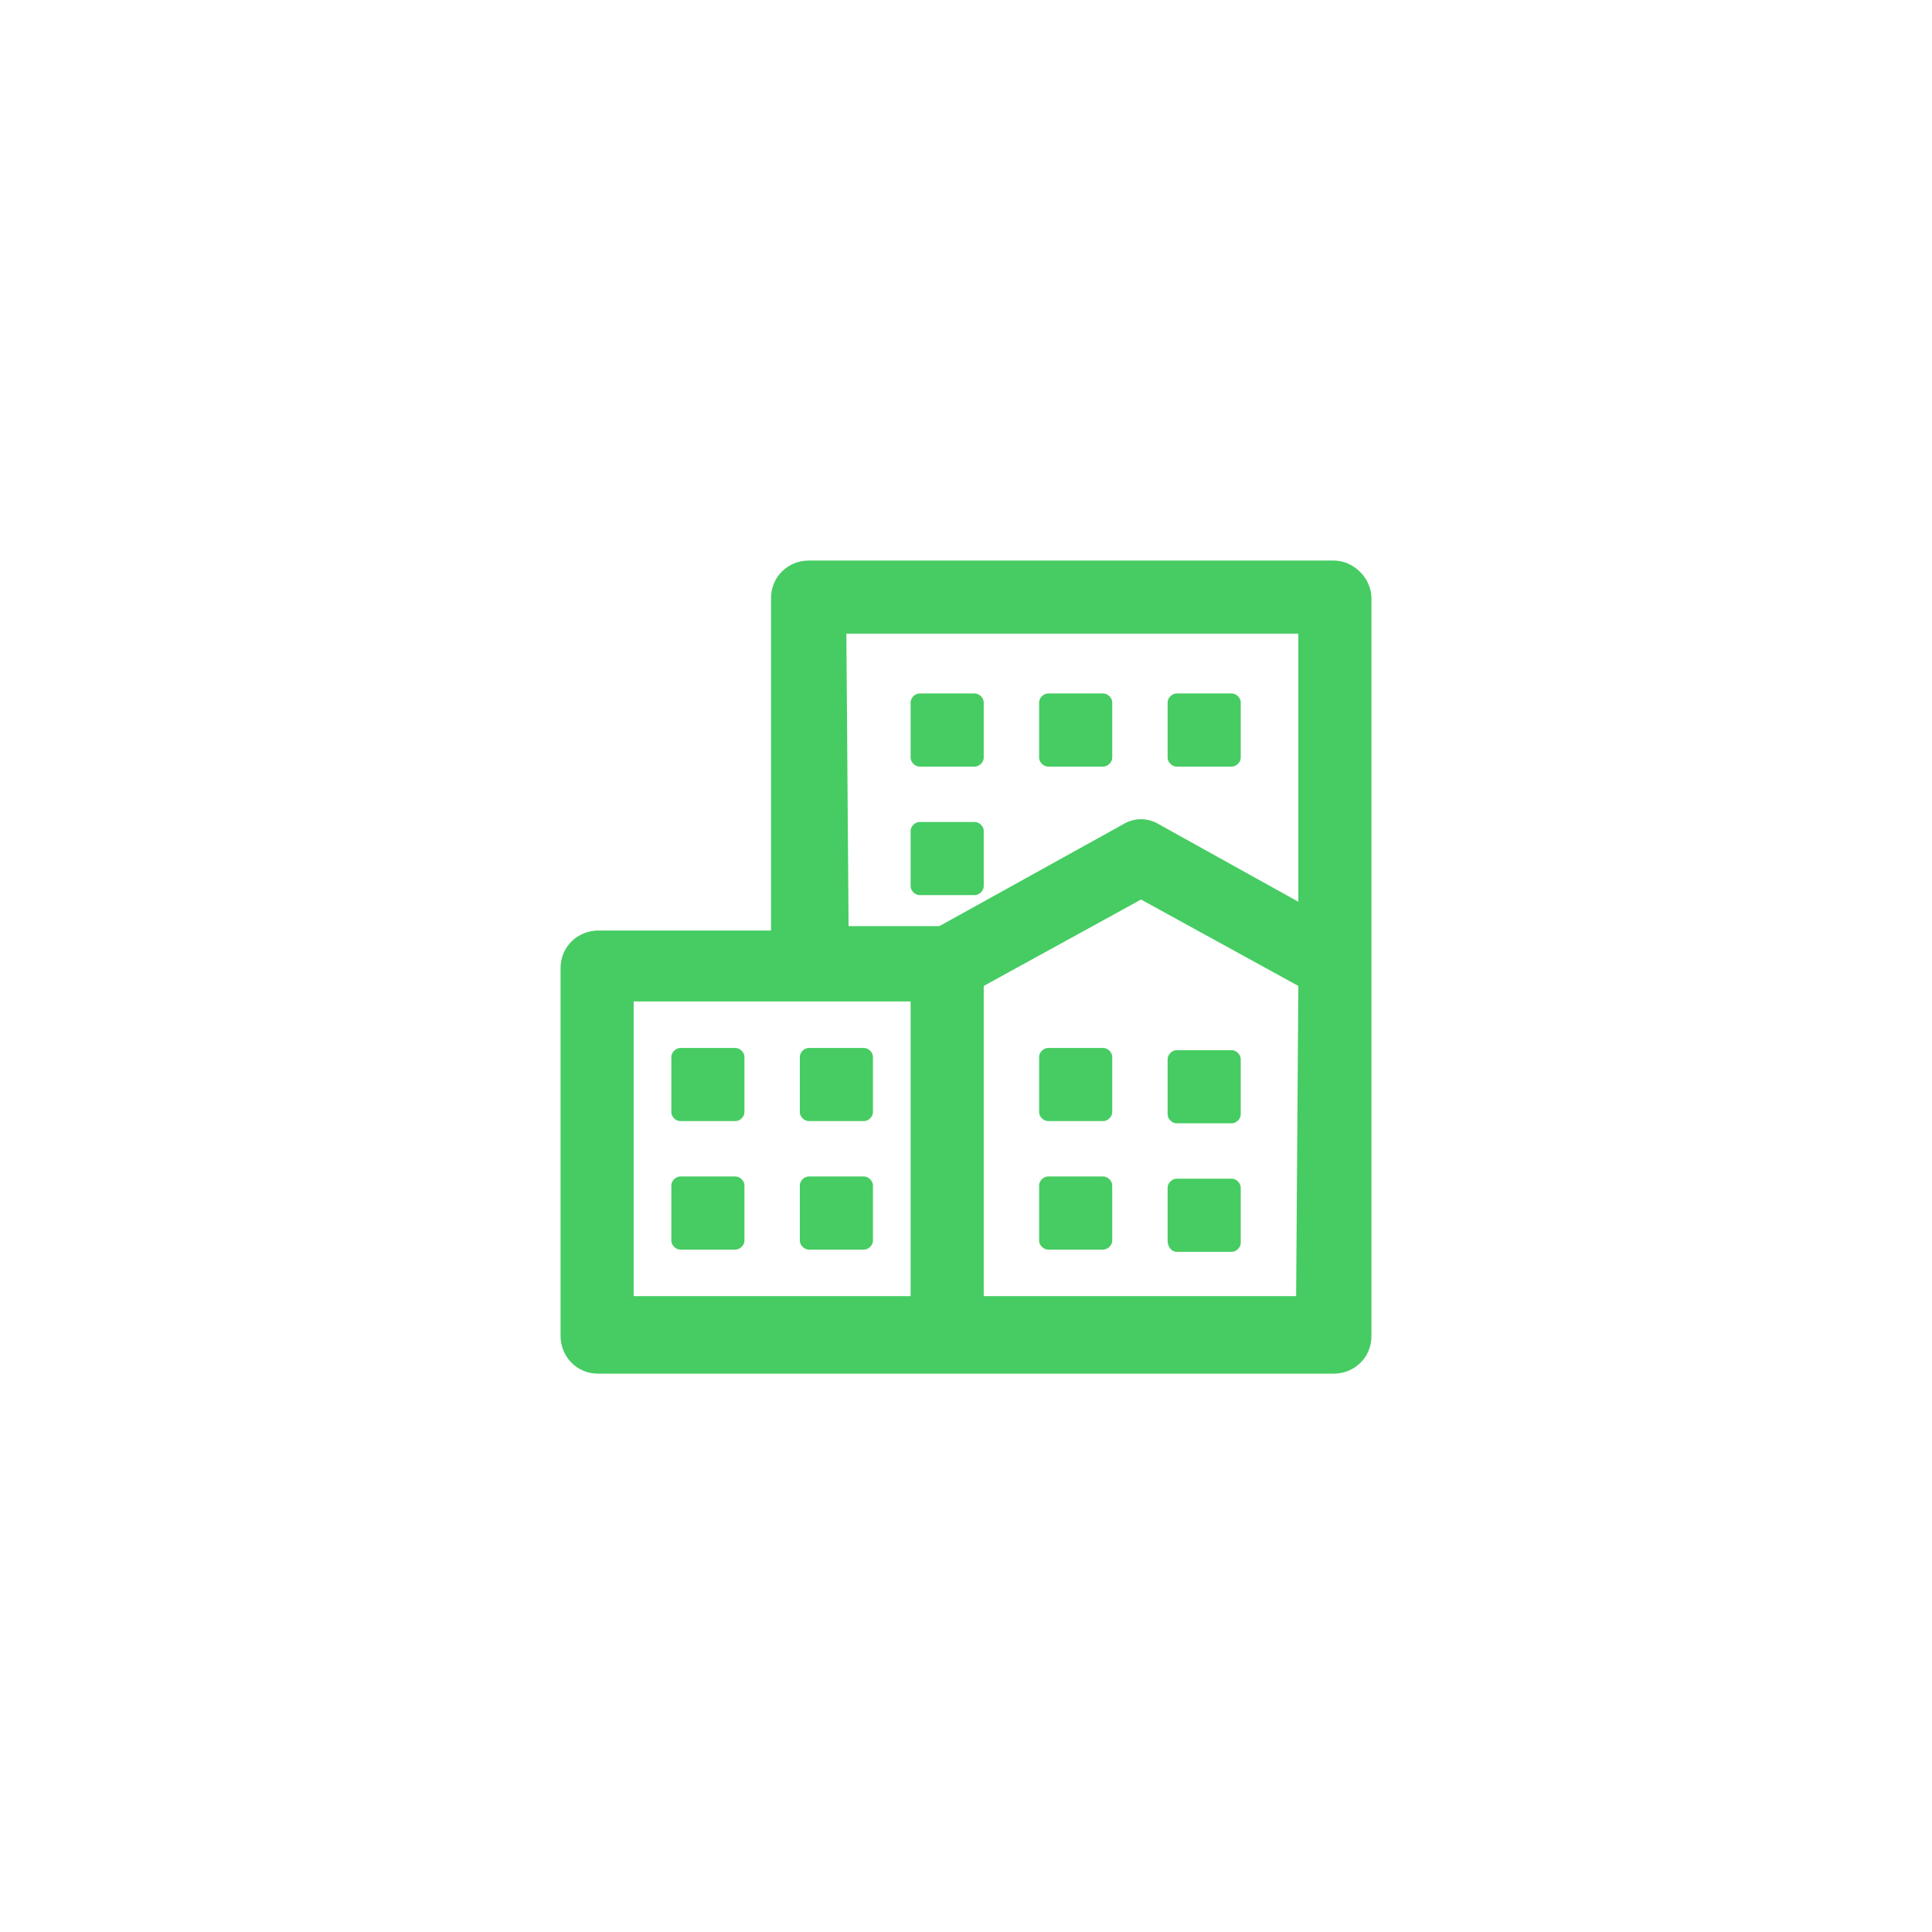
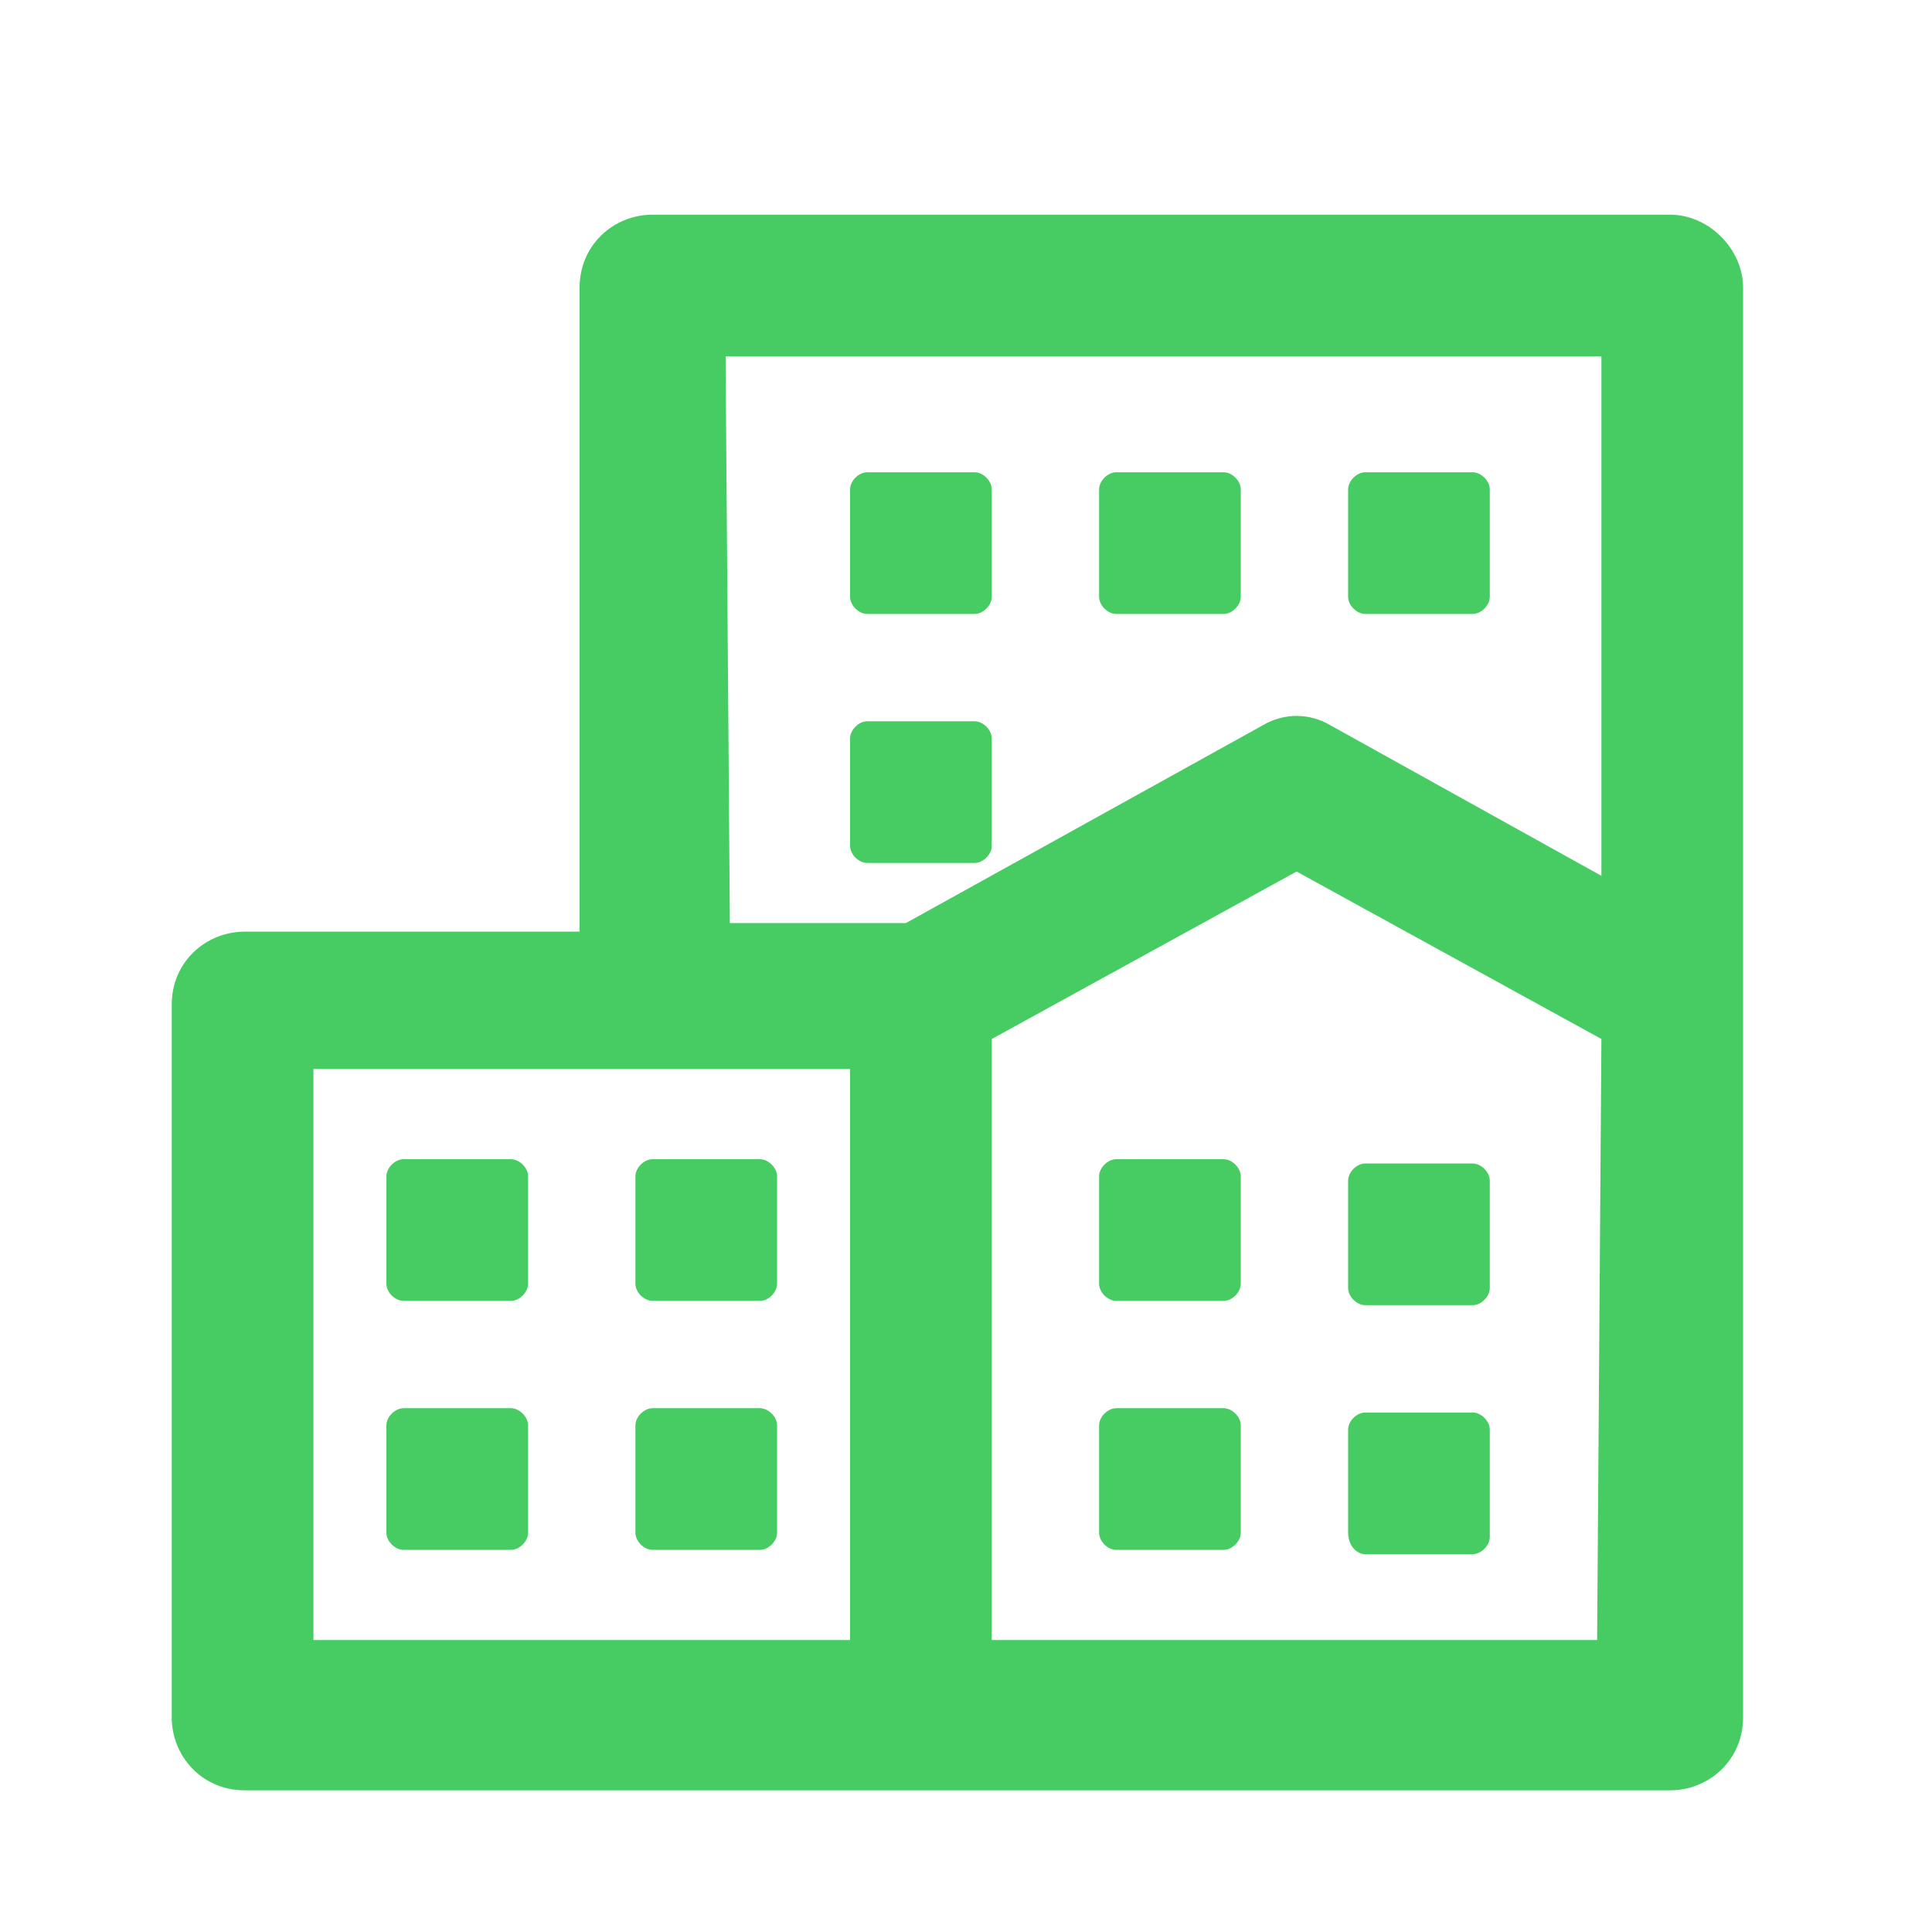
- <svg xmlns="http://www.w3.org/2000/svg" version="1.1" id="Layer_1" x="0px" y="0px" viewBox="0 0 87.2 87.2" style="enable-background:new 0 0 87.2 87.2;" xml:space="preserve">
-   <style type="text/css">
- 	.st0{fill:#46CC62;}
+ <svg xmlns="http://www.w3.org/2000/svg" width="45" height="45">
+   <style type="text/css">.st0{fill:#46CC62;}
	.st1{display:none;}
	.st2{display:inline;fill:#46CC62;}
- 	.st3{display:inline;}
- </style>
+ 	.st3{display:inline;}</style>
  <g>
-     <g id="Layer_1_7_">
-       <g>
-         <path class="st0" d="M60.2,25.3H36.5c-0.9,0-1.7,0.7-1.7,1.7v15H27c-0.9,0-1.7,0.7-1.7,1.7v16.6c0,0.9,0.7,1.7,1.7,1.7h15.8h17.4     c0.9,0,1.7-0.7,1.7-1.7V43.6V27C61.9,26.1,61.1,25.3,60.2,25.3z M38.2,28.6h20.4v12.1l-6.3-3.5c-0.5-0.3-1.1-0.3-1.6,0l-8.3,4.6     h-4.1L38.2,28.6L38.2,28.6z M28.6,45.2h7.9h4.6v13.3H28.6V45.2z M58.5,58.5H44.4v-14l7.1-3.9l7.1,3.9L58.5,58.5     C58.5,58.5,58.5,58.5,58.5,58.5z" />
-         <path class="st0" d="M33.2,47.3h-2.5c-0.2,0-0.4,0.2-0.4,0.4v2.5c0,0.2,0.2,0.4,0.4,0.4h2.5c0.2,0,0.4-0.2,0.4-0.4v-2.5     C33.6,47.5,33.4,47.3,33.2,47.3z" />
-         <path class="st0" d="M39,47.3h-2.5c-0.2,0-0.4,0.2-0.4,0.4v2.5c0,0.2,0.2,0.4,0.4,0.4H39c0.2,0,0.4-0.2,0.4-0.4v-2.5     C39.4,47.5,39.2,47.3,39,47.3z" />
-         <path class="st0" d="M33.2,53.1h-2.5c-0.2,0-0.4,0.2-0.4,0.4V56c0,0.2,0.2,0.4,0.4,0.4h2.5c0.2,0,0.4-0.2,0.4-0.4v-2.5     C33.6,53.3,33.4,53.1,33.2,53.1z" />
-         <path class="st0" d="M39,53.1h-2.5c-0.2,0-0.4,0.2-0.4,0.4V56c0,0.2,0.2,0.4,0.4,0.4H39c0.2,0,0.4-0.2,0.4-0.4v-2.5     C39.4,53.3,39.2,53.1,39,53.1z" />
-         <path class="st0" d="M49.8,47.3h-2.5c-0.2,0-0.4,0.2-0.4,0.4v2.5c0,0.2,0.2,0.4,0.4,0.4h2.5c0.2,0,0.4-0.2,0.4-0.4v-2.5     C50.2,47.5,50,47.3,49.8,47.3z" />
-         <path class="st0" d="M53.1,50.7h2.5c0.2,0,0.4-0.2,0.4-0.4v-2.5c0-0.2-0.2-0.4-0.4-0.4h-2.5c-0.2,0-0.4,0.2-0.4,0.4v2.5     C52.7,50.5,52.9,50.7,53.1,50.7z" />
-         <path class="st0" d="M49.8,53.1h-2.5c-0.2,0-0.4,0.2-0.4,0.4V56c0,0.2,0.2,0.4,0.4,0.4h2.5c0.2,0,0.4-0.2,0.4-0.4v-2.5     C50.2,53.3,50,53.1,49.8,53.1z" />
-         <path class="st0" d="M53.1,56.5h2.5c0.2,0,0.4-0.2,0.4-0.4v-2.5c0-0.2-0.2-0.4-0.4-0.4h-2.5c-0.2,0-0.4,0.2-0.4,0.4V56     C52.7,56.3,52.9,56.5,53.1,56.5z" />
-         <path class="st0" d="M41.5,34.6H44c0.2,0,0.4-0.2,0.4-0.4v-2.5c0-0.2-0.2-0.4-0.4-0.4h-2.5c-0.2,0-0.4,0.2-0.4,0.4v2.5     C41.1,34.4,41.3,34.6,41.5,34.6z" />
-         <path class="st0" d="M47.3,34.6h2.5c0.2,0,0.4-0.2,0.4-0.4v-2.5c0-0.2-0.2-0.4-0.4-0.4h-2.5c-0.2,0-0.4,0.2-0.4,0.4v2.5     C46.9,34.4,47.1,34.6,47.3,34.6z" />
-         <path class="st0" d="M44,40.4c0.2,0,0.4-0.2,0.4-0.4v-2.5c0-0.2-0.2-0.4-0.4-0.4h-2.5c-0.2,0-0.4,0.2-0.4,0.4V40     c0,0.2,0.2,0.4,0.4,0.4H44z" />
-         <path class="st0" d="M53.1,34.6h2.5c0.2,0,0.4-0.2,0.4-0.4v-2.5c0-0.2-0.2-0.4-0.4-0.4h-2.5c-0.2,0-0.4,0.2-0.4,0.4v2.5     C52.7,34.4,52.9,34.6,53.1,34.6z" />
+     <rect fill="none" id="canvas_background" height="47" width="47" y="-1" x="-1" />
+   </g>
+   <g>
+     <g id="svg_1">
+       <g id="Layer_1_7_">
+         <g id="svg_2">
+           <path id="svg_3" d="m38.9,5l-23.7,0c-0.9,0 -1.7,0.7 -1.7,1.7l0,15l-7.8,0c-0.9,0 -1.7,0.7 -1.7,1.7l0,16.6c0,0.9 0.7,1.7 1.7,1.7l15.8,0l17.4,0c0.9,0 1.7,-0.7 1.7,-1.7l0,-16.7l0,-16.6c0,-0.9 -0.8,-1.7 -1.7,-1.7zm-22,3.3l20.4,0l0,12.1l-6.3,-3.5c-0.5,-0.3 -1.1,-0.3 -1.6,0l-8.3,4.6l-4.1,0l-0.1,-13.2l0,0zm-9.6,16.6l7.9,0l4.6,0l0,13.3l-12.5,0l0,-13.3zm29.9,13.3l-14.1,0l0,-14l7.1,-3.9l7.1,3.9l-0.1,14c0,0 0,0 0,0z" class="st0" />
+           <path id="svg_4" d="m11.9,27l-2.5,0c-0.2,0 -0.4,0.2 -0.4,0.4l0,2.5c0,0.2 0.2,0.4 0.4,0.4l2.5,0c0.2,0 0.4,-0.2 0.4,-0.4l0,-2.5c0,-0.2 -0.2,-0.4 -0.4,-0.4z" class="st0" />
+           <path id="svg_5" d="m17.7,27l-2.5,0c-0.2,0 -0.4,0.2 -0.4,0.4l0,2.5c0,0.2 0.2,0.4 0.4,0.4l2.5,0c0.2,0 0.4,-0.2 0.4,-0.4l0,-2.5c0,-0.2 -0.2,-0.4 -0.4,-0.4z" class="st0" />
+           <path id="svg_6" d="m11.9,32.8l-2.5,0c-0.2,0 -0.4,0.2 -0.4,0.4l0,2.5c0,0.2 0.2,0.4 0.4,0.4l2.5,0c0.2,0 0.4,-0.2 0.4,-0.4l0,-2.5c0,-0.2 -0.2,-0.4 -0.4,-0.4z" class="st0" />
+           <path id="svg_7" d="m17.7,32.8l-2.5,0c-0.2,0 -0.4,0.2 -0.4,0.4l0,2.5c0,0.2 0.2,0.4 0.4,0.4l2.5,0c0.2,0 0.4,-0.2 0.4,-0.4l0,-2.5c0,-0.2 -0.2,-0.4 -0.4,-0.4z" class="st0" />
+           <path id="svg_8" d="m28.5,27l-2.5,0c-0.2,0 -0.4,0.2 -0.4,0.4l0,2.5c0,0.2 0.2,0.4 0.4,0.4l2.5,0c0.2,0 0.4,-0.2 0.4,-0.4l0,-2.5c0,-0.2 -0.2,-0.4 -0.4,-0.4z" class="st0" />
+           <path id="svg_9" d="m31.8,30.4l2.5,0c0.2,0 0.4,-0.2 0.4,-0.4l0,-2.5c0,-0.2 -0.2,-0.4 -0.4,-0.4l-2.5,0c-0.2,0 -0.4,0.2 -0.4,0.4l0,2.5c0,0.2 0.2,0.4 0.4,0.4z" class="st0" />
+           <path id="svg_10" d="m28.5,32.8l-2.5,0c-0.2,0 -0.4,0.2 -0.4,0.4l0,2.5c0,0.2 0.2,0.4 0.4,0.4l2.5,0c0.2,0 0.4,-0.2 0.4,-0.4l0,-2.5c0,-0.2 -0.2,-0.4 -0.4,-0.4z" class="st0" />
+           <path id="svg_11" d="m31.8,36.2l2.5,0c0.2,0 0.4,-0.2 0.4,-0.4l0,-2.5c0,-0.2 -0.2,-0.4 -0.4,-0.4l-2.5,0c-0.2,0 -0.4,0.2 -0.4,0.4l0,2.4c0,0.3 0.2,0.5 0.4,0.5z" class="st0" />
+           <path id="svg_12" d="m20.2,14.3l2.5,0c0.2,0 0.4,-0.2 0.4,-0.4l0,-2.5c0,-0.2 -0.2,-0.4 -0.4,-0.4l-2.5,0c-0.2,0 -0.4,0.2 -0.4,0.4l0,2.5c0,0.2 0.2,0.4 0.4,0.4z" class="st0" />
+           <path id="svg_13" d="m26,14.3l2.5,0c0.2,0 0.4,-0.2 0.4,-0.4l0,-2.5c0,-0.2 -0.2,-0.4 -0.4,-0.4l-2.5,0c-0.2,0 -0.4,0.2 -0.4,0.4l0,2.5c0,0.2 0.2,0.4 0.4,0.4z" class="st0" />
+           <path id="svg_14" d="m22.7,20.1c0.2,0 0.4,-0.2 0.4,-0.4l0,-2.5c0,-0.2 -0.2,-0.4 -0.4,-0.4l-2.5,0c-0.2,0 -0.4,0.2 -0.4,0.4l0,2.5c0,0.2 0.2,0.4 0.4,0.4l2.5,0z" class="st0" />
+           <path id="svg_15" d="m31.8,14.3l2.5,0c0.2,0 0.4,-0.2 0.4,-0.4l0,-2.5c0,-0.2 -0.2,-0.4 -0.4,-0.4l-2.5,0c-0.2,0 -0.4,0.2 -0.4,0.4l0,2.5c0,0.2 0.2,0.4 0.4,0.4z" class="st0" />
+         </g>
      </g>
    </g>
-   </g>
-   <g class="st1">
-     <polygon class="st2" points="31.2,26.7 31.2,43 39.7,43 39.7,50.4 56,50.4 56,26.7  " />
-     <polygon class="st2" points="31.2,45.7 31.2,50.4 35.9,50.4  " />
-     <rect x="31.2" y="52.7" class="st2" width="24.8" height="2.8" />
-     <polygon class="st2" points="37.5,45.3 33.9,45.3 37.5,48.9  " />
-     <rect x="31.2" y="57.7" class="st2" width="24.8" height="2.8" />
-   </g>
-   <g class="st1">
-     <g class="st3">
-       <path class="st0" d="M60.9,54c0-0.1-0.5-2.3-1.5-4.7c-1.4-3.5-3.2-5.8-5.4-6.9c-0.3-0.2-3.5-1.7-3.5-1.7L49,39.5l-1.9,1.9    l-1.2,0.1l-2-2l-1.5,1.3L39.8,42l-12.9,1.1c-0.2,0-0.4,0.2-0.5,0.4c-0.1,0.2-0.1,0.5,0,0.7c1,1.8,1.9,3.5,2.6,5    c-0.1,0.1-0.2,0.2-0.3,0.3c-2.4,2.4-2.3,4.8-1.5,6.1c0.5,0.9,1.5,1.3,2.4,1.3c0.5,0,1.1-0.1,1.5-0.4c0.1-0.1,0.3-0.2,0.4-0.3    c0.2,0.8,0.4,1.6,0.5,2.2C32.4,61.4,32,63,32,63c-0.1,0.2,0,0.4,0.1,0.6c0.1,0.2,0.3,0.3,0.5,0.3c0,0,0,0,0,0l20.5-0.8    c0.4,0,0.7-0.3,0.7-0.7c0-0.5,0-1,0-1.6c0.1,0,0.3,0,0.4,0c0.7,0,1.4-0.2,1.9-0.7l3.8-3.4C60.8,56.1,61.1,55,60.9,54z M33.5,62.5    c0.1-1.2,0.1-3.6-0.8-7.2c1.1-0.9,1.5-2.2,1.3-3.4c0.1,0,0.2,0.1,0.2,0.1l0.8-0.1c0.3,0,0.5-0.1,0.6-0.3c0.1-0.2,0.2-0.4,0.1-0.7    l-2-5.1c-0.1-0.1-0.2-0.2-0.4-0.2l-0.5,0c-0.2,0-0.2,0.1-0.2,0.3l1.8,4.7c0,0.1,0,0.2,0,0.3C34.3,51,34.2,51,34.1,51l-0.2,0    c-0.1,0-0.1,0-0.2,0.1c0,0,0-0.1-0.1-0.1c-0.6-1.1-2.1-1-2.7-0.9c-0.7-1.7-1.7-3.7-2.8-5.8l19.8-1.6c0.7,1.7,3.1,7.7,4.2,13.9    c-0.3,0.9-0.4,2.4,0.4,3.4c0,0.6,0.1,1.2,0.1,1.8L33.5,62.5z M53.3,55.1l0.5-4.2c0.4,0.9,0.8,1.9,1,2.8L53.3,55.1z" />
-       <path class="st0" d="M46.5,39.4c3.8,0,6.7-3.6,6.7-9.5c0-4.1-1.9-6.6-6.7-6.6c-4.8,0-6.8,2.5-6.7,6.6    C39.8,35.9,42.7,39.4,46.5,39.4z" />
-       <path class="st0" d="M36.7,55.9l9.9-0.6c0.6,0,1-0.5,1-1.1c0-0.6-0.5-1-1.1-1l-9.9,0.6c-0.6,0-1,0.5-1,1.1    C35.6,55.5,36.1,55.9,36.7,55.9C36.6,55.9,36.6,55.9,36.7,55.9z" />
-       <path class="st0" d="M47.1,57.4L37.2,58c-0.6,0-1,0.5-1,1.1c0,0.5,0.5,1,1,1c0,0,0,0,0.1,0l9.9-0.6c0.6,0,1-0.5,1-1.1    C48.1,57.8,47.6,57.4,47.1,57.4z" />
-       <path class="st0" d="M37.2,51.3c0.4,0.2,0.8,0.3,1.3,0.3c0.4,0,0.7-0.2,0.9-0.5c0.2-0.3,0.2-0.6,0.1-1l-1.4-3.6    c-0.1-0.4-0.4-0.7-0.8-0.9c-0.4-0.2-0.8-0.3-1.3-0.3c-0.4,0-0.7,0.2-0.9,0.5c-0.2,0.3-0.2,0.6-0.1,1l1.4,3.6    C36.5,50.7,36.8,51,37.2,51.3z M36,46.4c0.1-0.1,0.2-0.2,0.3-0.2c0.1,0,0.3,0,0.4,0.1c0.1,0.1,0.2,0.2,0.3,0.3l1.4,3.6    c0,0.1,0,0.2,0,0.3c-0.1,0.1-0.2,0.1-0.3,0.2c-0.1,0-0.3,0-0.4-0.1c-0.1-0.1-0.2-0.2-0.3-0.3L36,46.7C36,46.6,36,46.4,36,46.4z" />
-       <path class="st0" d="M40.9,51.1c0.1,0.1,0.2,0.2,0.4,0.2l1.8-0.1c0.3,0,0.5-0.1,0.6-0.3c0.1-0.2,0.2-0.4,0.1-0.7L43,48.3    c0-0.1-0.1-0.2-0.2-0.2C42.7,48,42.6,48,42.5,48l0,0c0.1,0,0.2,0,0.2-0.1c0.1-0.1,0.1-0.2,0-0.2L42,45.7c-0.1-0.3-0.3-0.5-0.6-0.6    c-0.3-0.2-0.5-0.2-0.8-0.2l-1.8,0.1c-0.2,0-0.2,0.1-0.2,0.3L40.9,51.1z M41.9,48.6c0.1,0.1,0.2,0.1,0.2,0.2l0.4,1.1    c0,0.1,0,0.2,0,0.3c-0.1,0.1-0.1,0.1-0.2,0.1l-0.7,0.1l-0.7-1.8l0.7-0.1C41.7,48.5,41.8,48.6,41.9,48.6z M40.5,45.8    c0.1,0,0.2,0,0.3,0.1s0.2,0.1,0.2,0.2l0.4,1.1c0,0.1,0,0.2,0,0.3c-0.1,0.1-0.1,0.1-0.2,0.1l-0.7,0.1l-0.7-1.8L40.5,45.8z" />
-       <path class="st0" d="M43.3,47c0.1,0.3,0.4,0.6,0.8,0.9c0.4,0.3,0.9,0.4,1.3,0.4c0.1,0,0.3,0,0.4,0.1c0.1,0.1,0.2,0.2,0.3,0.3    l0.4,0.9c0,0.1,0,0.2,0,0.3C46.3,50,46.2,50,46.1,50c-0.1,0-0.3,0-0.4-0.1c-0.1-0.1-0.2-0.2-0.3-0.3l-0.1-0.2    c-0.1-0.1-0.2-0.2-0.4-0.2l-0.5,0c-0.2,0-0.2,0.1-0.2,0.3l0.1,0.2c0.1,0.4,0.4,0.7,0.8,0.9c0.4,0.2,0.8,0.3,1.3,0.3    c0.4,0,0.7-0.2,0.9-0.5c0.2-0.3,0.2-0.6,0.1-1l-0.4-0.9c-0.1-0.3-0.4-0.6-0.8-0.9c-0.4-0.3-0.9-0.4-1.3-0.3c-0.1,0-0.3,0-0.4-0.1    c-0.1-0.1-0.2-0.2-0.3-0.3L44,46c0-0.1,0-0.2,0-0.3c0.1-0.1,0.2-0.2,0.3-0.2c0.1,0,0.3,0,0.4,0.1c0.1,0.1,0.2,0.2,0.3,0.3l0.1,0.2    c0.1,0.1,0.2,0.2,0.4,0.2l0.5,0c0.2,0,0.2-0.1,0.2-0.3l-0.1-0.2c-0.1-0.4-0.4-0.7-0.8-0.9c-0.4-0.2-0.8-0.3-1.3-0.3    c-0.4,0-0.7,0.2-1,0.5c-0.2,0.3-0.2,0.6-0.1,1L43.3,47z" />
+     <g id="svg_16" class="st1">
+       <polygon id="svg_17" points="31.2,26.7 31.2,43 39.7,43 39.7,50.4 56,50.4 56,26.7  " class="st2" />
+       <polygon id="svg_18" points="31.2,45.7 31.2,50.4 35.9,50.4  " class="st2" />
+       <rect id="svg_19" height="2.8" width="24.8" class="st2" y="52.7" x="31.2" />
+       <polygon id="svg_20" points="37.5,45.3 33.9,45.3 37.5,48.9  " class="st2" />
+       <rect id="svg_21" height="2.8" width="24.8" class="st2" y="57.7" x="31.2" />
+     </g>
+     <g id="svg_22" class="st1">
+       <g id="svg_23" class="st3">
+         <path id="svg_24" d="m60.9,54c0,-0.1 -0.5,-2.3 -1.5,-4.7c-1.4,-3.5 -3.2,-5.8 -5.4,-6.9c-0.3,-0.2 -3.5,-1.7 -3.5,-1.7l-1.5,-1.2l-1.9,1.9l-1.2,0.1l-2,-2l-1.5,1.3l-2.6,1.2l-12.9,1.1c-0.2,0 -0.4,0.2 -0.5,0.4c-0.1,0.2 -0.1,0.5 0,0.7c1,1.8 1.9,3.5 2.6,5c-0.1,0.1 -0.2,0.2 -0.3,0.3c-2.4,2.4 -2.3,4.8 -1.5,6.1c0.5,0.9 1.5,1.3 2.4,1.3c0.5,0 1.1,-0.1 1.5,-0.4c0.1,-0.1 0.3,-0.2 0.4,-0.3c0.2,0.8 0.4,1.6 0.5,2.2c0.4,3 0,4.6 0,4.6c-0.1,0.2 0,0.4 0.1,0.6c0.1,0.2 0.3,0.3 0.5,0.3c0,0 0,0 0,0l20.5,-0.8c0.4,0 0.7,-0.3 0.7,-0.7c0,-0.5 0,-1 0,-1.6c0.1,0 0.3,0 0.4,0c0.7,0 1.4,-0.2 1.9,-0.7l3.8,-3.4c0.9,-0.6 1.2,-1.7 1,-2.7zm-27.4,8.5c0.1,-1.2 0.1,-3.6 -0.8,-7.2c1.1,-0.9 1.5,-2.2 1.3,-3.4c0.1,0 0.2,0.1 0.2,0.1l0.8,-0.1c0.3,0 0.5,-0.1 0.6,-0.3c0.1,-0.2 0.2,-0.4 0.1,-0.7l-2,-5.1c-0.1,-0.1 -0.2,-0.2 -0.4,-0.2l-0.5,0c-0.2,0 -0.2,0.1 -0.2,0.3l1.8,4.7c0,0.1 0,0.2 0,0.3c-0.1,0.1 -0.2,0.1 -0.3,0.1l-0.2,0c-0.1,0 -0.1,0 -0.2,0.1c0,0 0,-0.1 -0.1,-0.1c-0.6,-1.1 -2.1,-1 -2.7,-0.9c-0.7,-1.7 -1.7,-3.7 -2.8,-5.8l19.8,-1.6c0.7,1.7 3.1,7.7 4.2,13.9c-0.3,0.9 -0.4,2.4 0.4,3.4c0,0.6 0.1,1.2 0.1,1.8l-19.1,0.7zm19.8,-7.4l0.5,-4.2c0.4,0.9 0.8,1.9 1,2.8l-1.5,1.4z" class="st0" />
+         <path id="svg_25" d="m46.5,39.4c3.8,0 6.7,-3.6 6.7,-9.5c0,-4.1 -1.9,-6.6 -6.7,-6.6c-4.8,0 -6.8,2.5 -6.7,6.6c0,6 2.9,9.5 6.7,9.5z" class="st0" />
+         <path id="svg_26" d="m36.7,55.9l9.9,-0.6c0.6,0 1,-0.5 1,-1.1c0,-0.6 -0.5,-1 -1.1,-1l-9.9,0.6c-0.6,0 -1,0.5 -1,1.1c0,0.6 0.5,1 1.1,1c-0.1,0 -0.1,0 0,0z" class="st0" />
+         <path id="svg_27" d="m47.1,57.4l-9.9,0.6c-0.6,0 -1,0.5 -1,1.1c0,0.5 0.5,1 1,1c0,0 0,0 0.1,0l9.9,-0.6c0.6,0 1,-0.5 1,-1.1c-0.1,-0.6 -0.6,-1 -1.1,-1z" class="st0" />
+         <path id="svg_28" d="m37.2,51.3c0.4,0.2 0.8,0.3 1.3,0.3c0.4,0 0.7,-0.2 0.9,-0.5c0.2,-0.3 0.2,-0.6 0.1,-1l-1.4,-3.6c-0.1,-0.4 -0.4,-0.7 -0.8,-0.9c-0.4,-0.2 -0.8,-0.3 -1.3,-0.3c-0.4,0 -0.7,0.2 -0.9,0.5c-0.2,0.3 -0.2,0.6 -0.1,1l1.4,3.6c0.1,0.3 0.4,0.6 0.8,0.9zm-1.2,-4.9c0.1,-0.1 0.2,-0.2 0.3,-0.2c0.1,0 0.3,0 0.4,0.1c0.1,0.1 0.2,0.2 0.3,0.3l1.4,3.6c0,0.1 0,0.2 0,0.3c-0.1,0.1 -0.2,0.1 -0.3,0.2c-0.1,0 -0.3,0 -0.4,-0.1c-0.1,-0.1 -0.2,-0.2 -0.3,-0.3l-1.4,-3.6c0,-0.1 0,-0.3 0,-0.3z" class="st0" />
+         <path id="svg_29" d="m40.9,51.1c0.1,0.1 0.2,0.2 0.4,0.2l1.8,-0.1c0.3,0 0.5,-0.1 0.6,-0.3c0.1,-0.2 0.2,-0.4 0.1,-0.7l-0.8,-1.9c0,-0.1 -0.1,-0.2 -0.2,-0.2c-0.1,-0.1 -0.2,-0.1 -0.3,-0.1l0,0c0.1,0 0.2,0 0.2,-0.1c0.1,-0.1 0.1,-0.2 0,-0.2l-0.7,-2c-0.1,-0.3 -0.3,-0.5 -0.6,-0.6c-0.3,-0.2 -0.5,-0.2 -0.8,-0.2l-1.8,0.1c-0.2,0 -0.2,0.1 -0.2,0.3l2.3,5.8zm1,-2.5c0.1,0.1 0.2,0.1 0.2,0.2l0.4,1.1c0,0.1 0,0.2 0,0.3c-0.1,0.1 -0.1,0.1 -0.2,0.1l-0.7,0.1l-0.7,-1.8l0.7,-0.1c0.1,0 0.2,0.1 0.3,0.1zm-1.4,-2.8c0.1,0 0.2,0 0.3,0.1s0.2,0.1 0.2,0.2l0.4,1.1c0,0.1 0,0.2 0,0.3c-0.1,0.1 -0.1,0.1 -0.2,0.1l-0.7,0.1l-0.7,-1.8l0.7,-0.1z" class="st0" />
+         <path id="svg_30" d="m43.3,47c0.1,0.3 0.4,0.6 0.8,0.9c0.4,0.3 0.9,0.4 1.3,0.4c0.1,0 0.3,0 0.4,0.1c0.1,0.1 0.2,0.2 0.3,0.3l0.4,0.9c0,0.1 0,0.2 0,0.3c-0.2,0.1 -0.3,0.1 -0.4,0.1c-0.1,0 -0.3,0 -0.4,-0.1c-0.1,-0.1 -0.2,-0.2 -0.3,-0.3l-0.1,-0.2c-0.1,-0.1 -0.2,-0.2 -0.4,-0.2l-0.5,0c-0.2,0 -0.2,0.1 -0.2,0.3l0.1,0.2c0.1,0.4 0.4,0.7 0.8,0.9c0.4,0.2 0.8,0.3 1.3,0.3c0.4,0 0.7,-0.2 0.9,-0.5c0.2,-0.3 0.2,-0.6 0.1,-1l-0.4,-0.9c-0.1,-0.3 -0.4,-0.6 -0.8,-0.9c-0.4,-0.3 -0.9,-0.4 -1.3,-0.3c-0.1,0 -0.3,0 -0.4,-0.1c-0.1,-0.1 -0.2,-0.2 -0.3,-0.3l-0.2,-0.9c0,-0.1 0,-0.2 0,-0.3c0.1,-0.1 0.2,-0.2 0.3,-0.2c0.1,0 0.3,0 0.4,0.1c0.1,0.1 0.2,0.2 0.3,0.3l0.1,0.2c0.1,0.1 0.2,0.2 0.4,0.2l0.5,0c0.2,0 0.2,-0.1 0.2,-0.3l-0.1,-0.2c-0.1,-0.4 -0.4,-0.7 -0.8,-0.9c-0.4,-0.2 -0.8,-0.3 -1.3,-0.3c-0.4,0 -0.7,0.2 -1,0.5c-0.2,0.3 -0.2,0.6 -0.1,1l0.4,0.9z" class="st0" />
+       </g>
+     </g>
+     <g id="svg_31" class="st1">
+       <path id="svg_32" d="m51,45.3c-1.6,-0.5 -3.2,-0.9 -5,-1.2l-0.1,0c2.6,-1.4 4.4,-4.2 4.4,-7.4c0,-4.7 -3.8,-8.5 -8.5,-8.5s-8.5,3.8 -8.5,8.5c0,3.3 1.9,6.1 4.6,7.5c-9,1.5 -12.3,6.2 -12.3,11.7l22,0c-0.5,-1.1 -0.8,-2.2 -0.8,-3.5c0,-3 1.7,-5.7 4.2,-7.1z" class="st2" />
+       <path id="svg_33" d="m55.1,46c-3.6,0 -6.5,2.9 -6.5,6.5c0,3.6 2.9,6.5 6.5,6.5c3.6,0 6.5,-2.9 6.5,-6.5c-0.1,-3.6 -3,-6.5 -6.5,-6.5zm4.2,7.6l-3.1,0l0,3.1l-2.3,0l0,-3.1l-3.1,0l0,-2.3l3.1,0l0,-3.1l2.3,0l0,3.1l3.1,0l0,2.3z" class="st2" />
    </g>
  </g>
-   <g class="st1">
-     <path class="st2" d="M51,45.3c-1.6-0.5-3.2-0.9-5-1.2h-0.1c2.6-1.4,4.4-4.2,4.4-7.4c0-4.7-3.8-8.5-8.5-8.5s-8.5,3.8-8.5,8.5   c0,3.3,1.9,6.1,4.6,7.5c-9,1.5-12.3,6.2-12.3,11.7h22c-0.5-1.1-0.8-2.2-0.8-3.5C46.8,49.4,48.5,46.7,51,45.3z" />
-     <path class="st2" d="M55.1,46c-3.6,0-6.5,2.9-6.5,6.5c0,3.6,2.9,6.5,6.5,6.5c3.6,0,6.5-2.9,6.5-6.5C61.5,48.9,58.6,46,55.1,46z    M59.3,53.6h-3.1v3.1h-2.3v-3.1h-3.1v-2.3h3.1v-3.1h2.3v3.1h3.1V53.6z" />
-   </g>
</svg>
